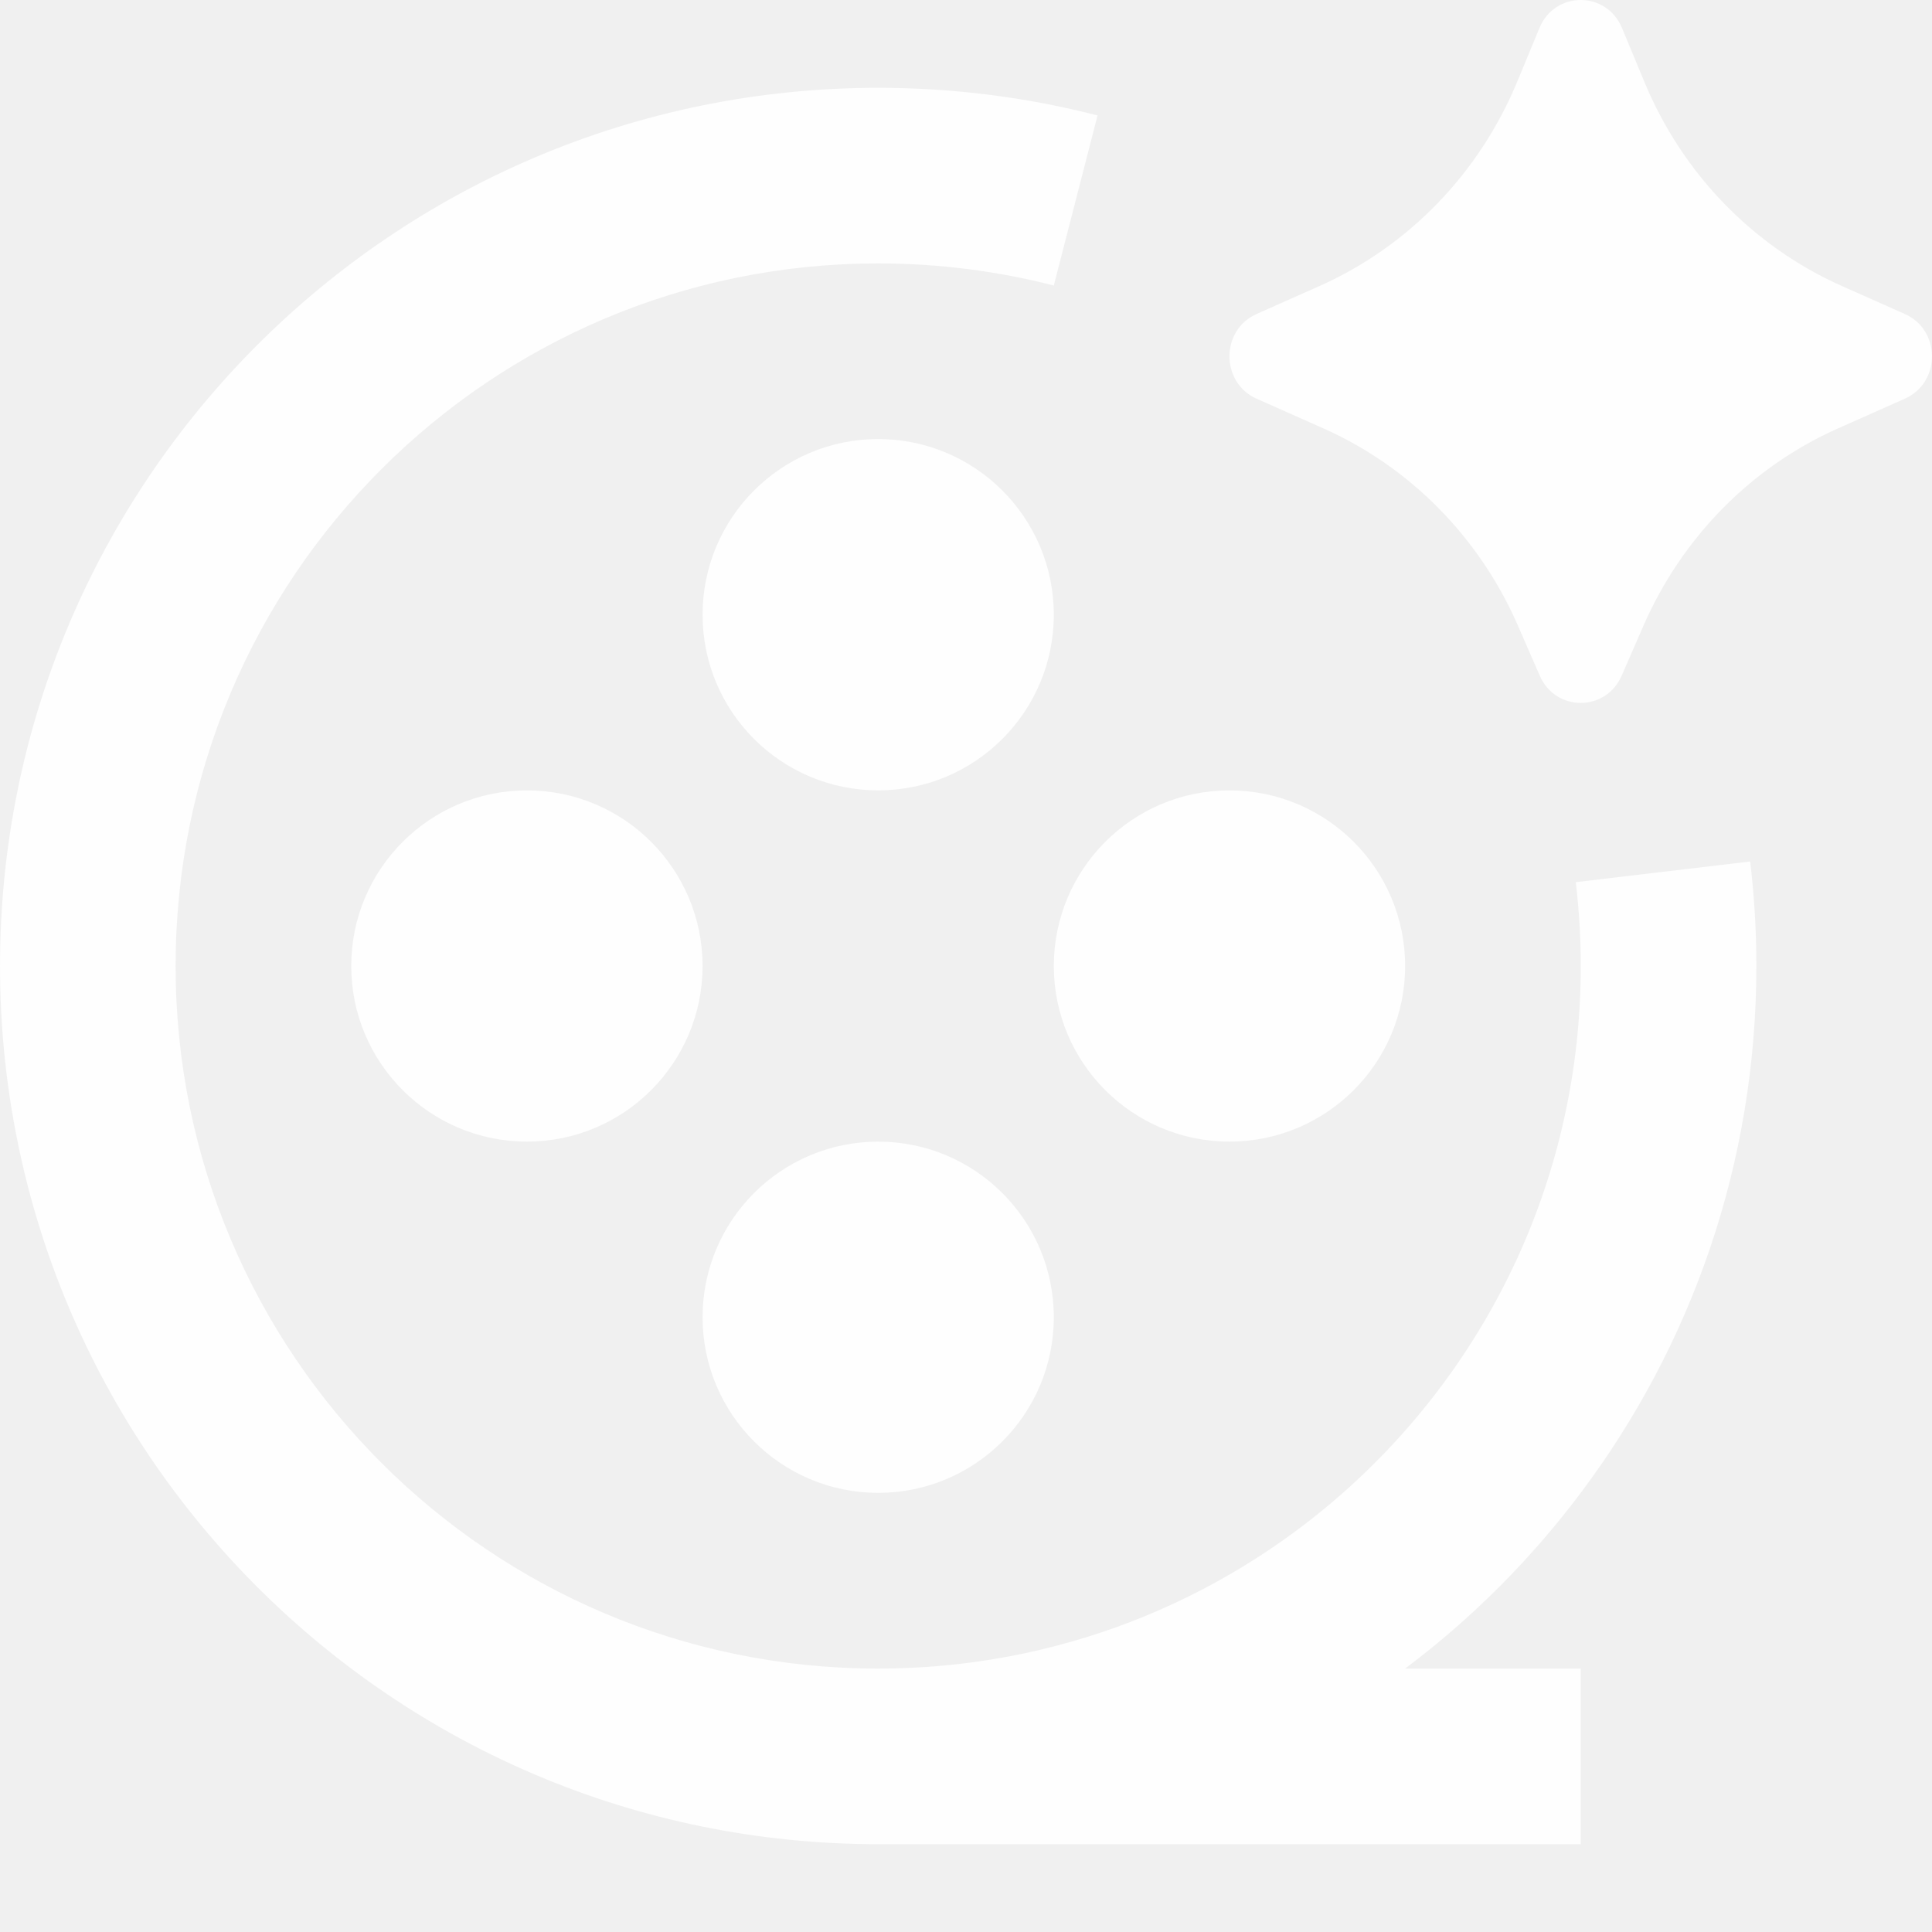
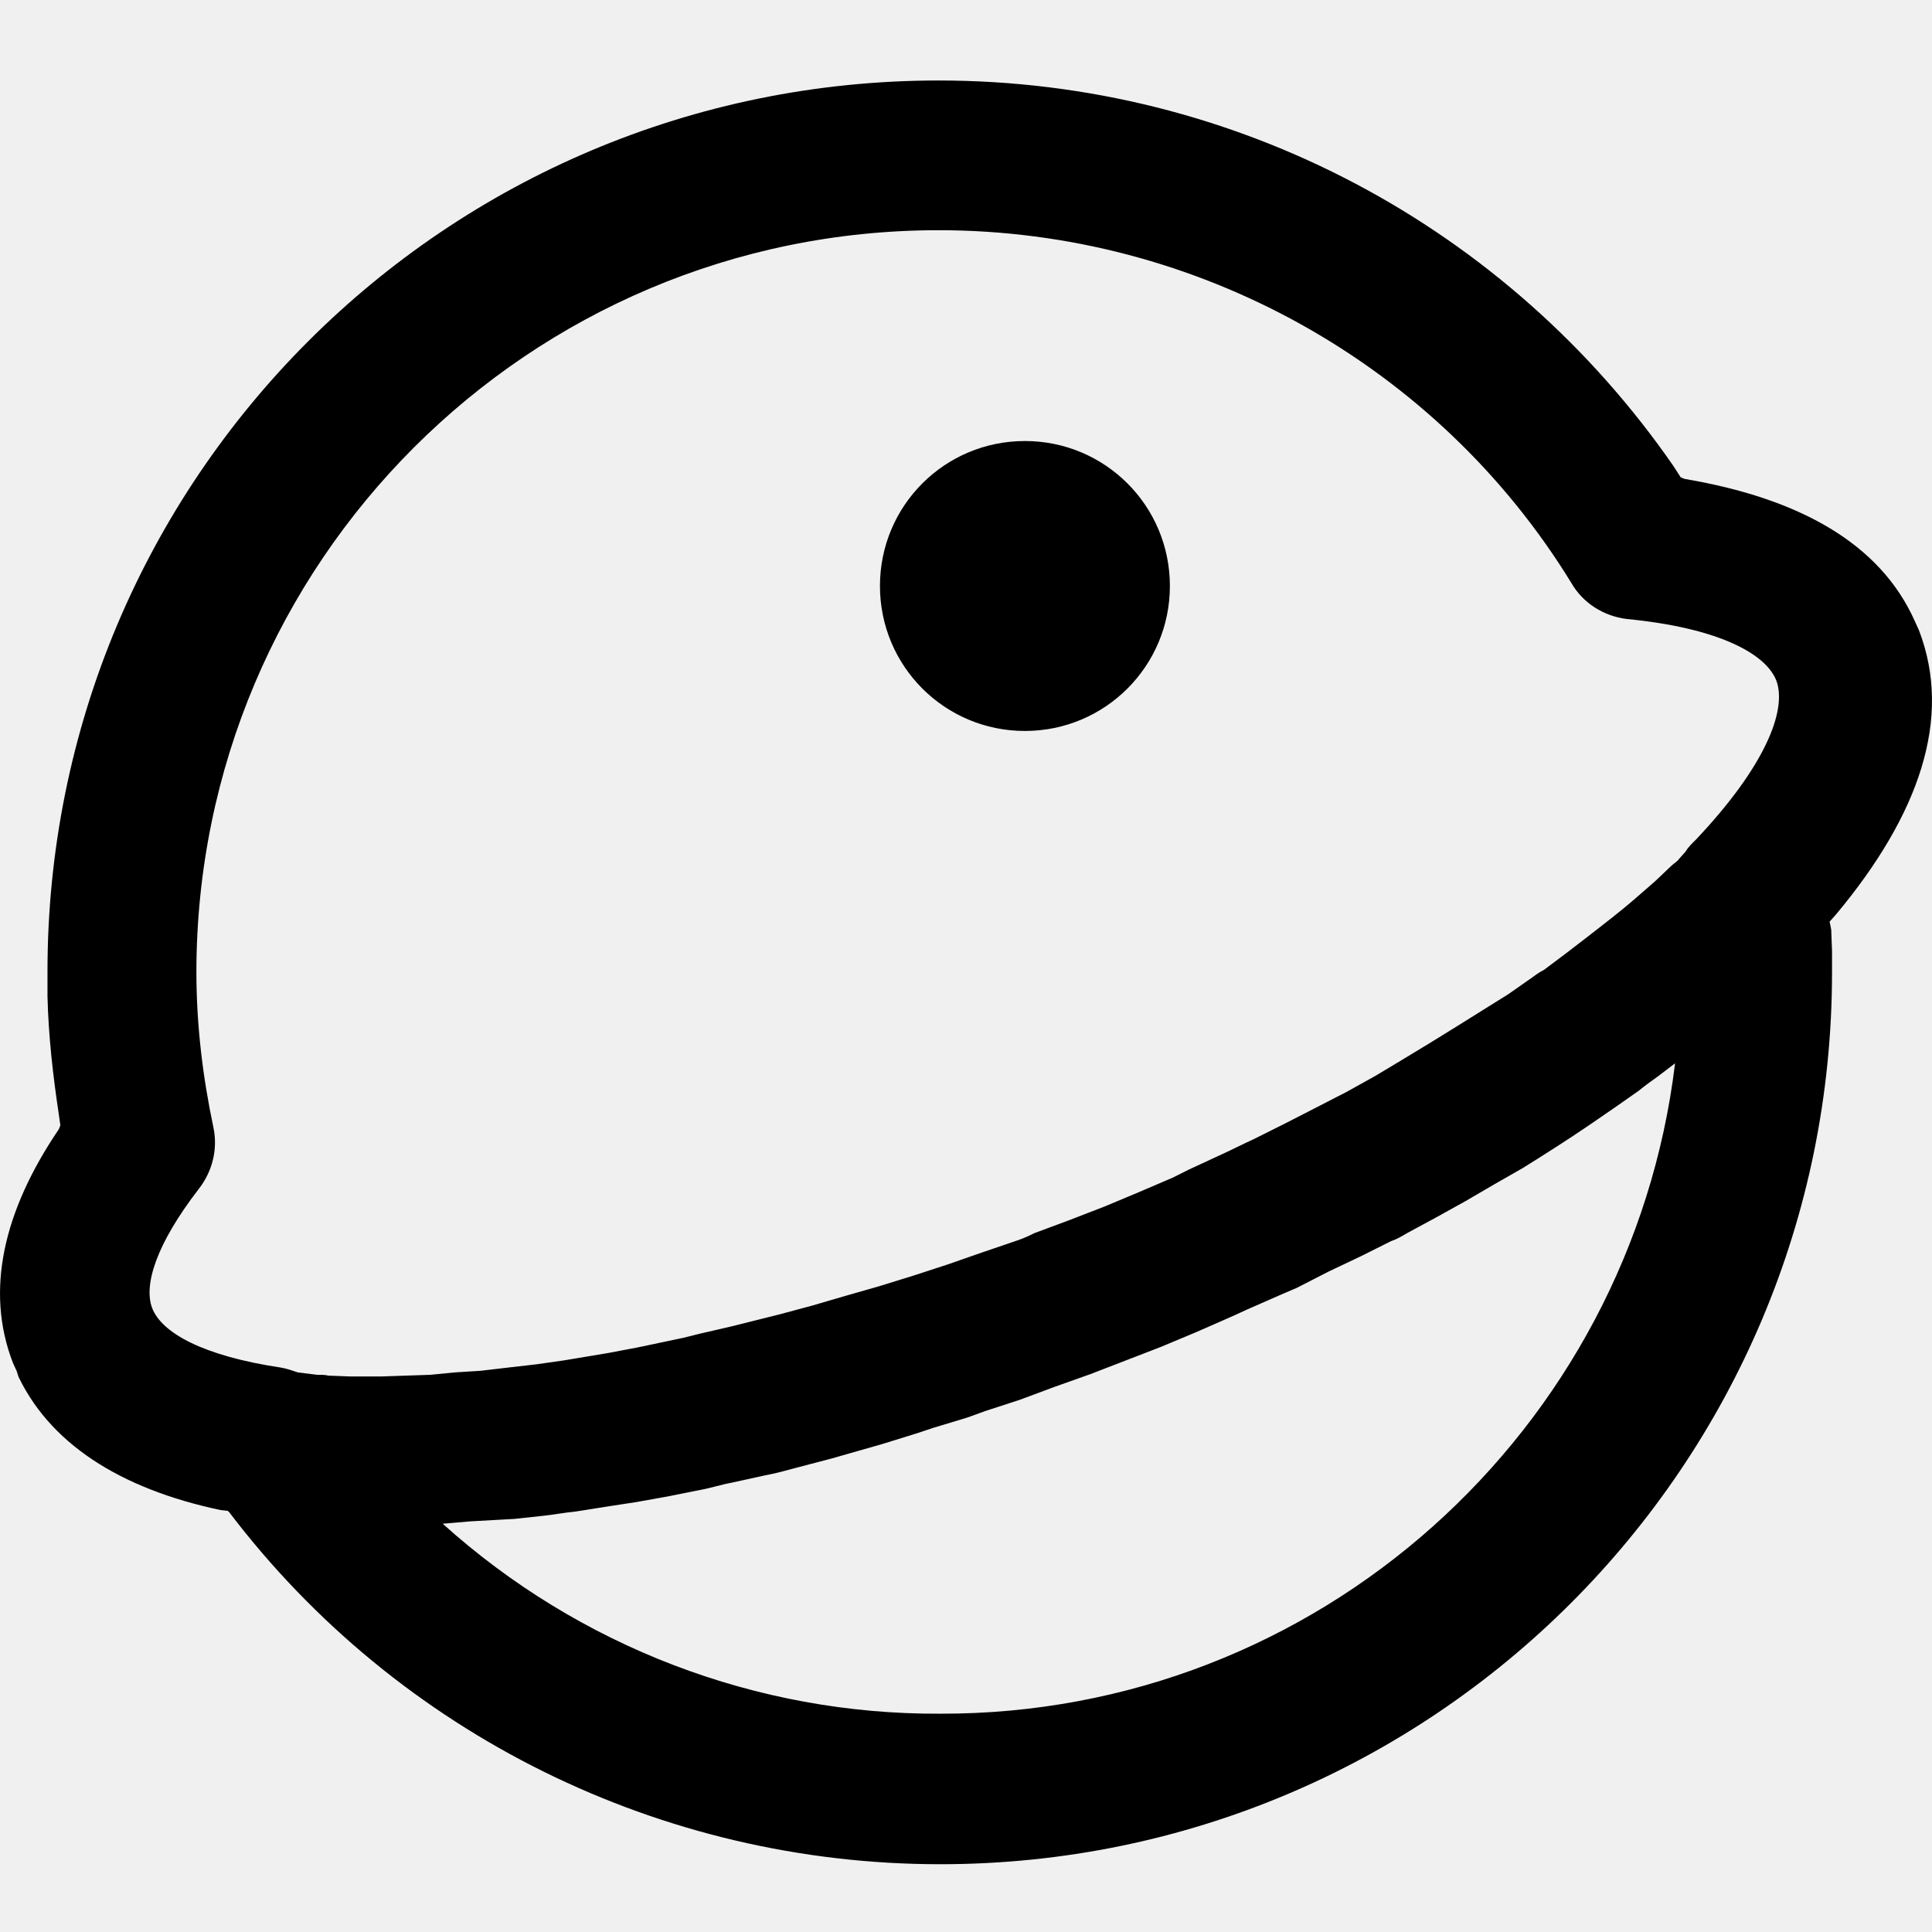
- <svg xmlns="http://www.w3.org/2000/svg" width="20" height="20" viewBox="0 0 20 20" fill="none">
-   <g opacity="0.9">
-     <path d="M17.012 6.48L16.788 6.994C16.624 7.371 16.103 7.371 15.939 6.994L15.715 6.48C15.316 5.563 14.596 4.833 13.698 4.434L13.007 4.127C12.634 3.96 12.634 3.417 13.007 3.251L13.659 2.961C14.58 2.551 15.313 1.794 15.706 0.846L15.936 0.29C16.096 -0.097 16.631 -0.097 16.791 0.29L17.022 0.846C17.414 1.794 18.147 2.551 19.068 2.961L19.72 3.251C20.093 3.417 20.093 3.96 19.72 4.127L19.029 4.434C18.131 4.833 17.412 5.563 17.012 6.48ZM9.091 0.909C4.07 0.909 0 4.979 0 10C0 15.021 4.07 19.091 9.091 19.091L16.364 19.091L16.364 17.273L14.546 17.273C15.235 16.756 15.847 16.143 16.364 15.454C17.506 13.935 18.182 12.046 18.182 10C18.182 9.634 18.16 9.273 18.118 8.918L16.312 9.132C16.346 9.416 16.364 9.706 16.364 10C16.364 12.172 15.411 14.122 13.902 15.454C12.62 16.586 10.935 17.273 9.091 17.273C5.074 17.273 1.818 14.017 1.818 10C1.818 5.983 5.074 2.727 9.091 2.727C9.72 2.727 10.329 2.807 10.909 2.956L11.362 1.195C10.635 1.008 9.874 0.909 9.091 0.909ZM7.273 6.364C7.273 7.368 8.087 8.182 9.091 8.182C10.095 8.182 10.909 7.368 10.909 6.364C10.909 5.359 10.095 4.545 9.091 4.545C8.087 4.545 7.273 5.359 7.273 6.364ZM3.636 10C3.636 11.004 4.45 11.818 5.455 11.818C6.459 11.818 7.273 11.004 7.273 10C7.273 8.996 6.459 8.182 5.455 8.182C4.45 8.182 3.636 8.996 3.636 10ZM10.909 10C10.909 11.004 11.723 11.818 12.727 11.818C13.732 11.818 14.546 11.004 14.546 10C14.546 8.996 13.732 8.182 12.727 8.182C11.723 8.182 10.909 8.996 10.909 10ZM7.273 13.636C7.273 14.64 8.087 15.454 9.091 15.454C10.095 15.454 10.909 14.64 10.909 13.636C10.909 12.632 10.095 11.818 9.091 11.818C8.087 11.818 7.273 12.632 7.273 13.636Z" fill="#FFFFFF" />
-   </g>
+ <svg xmlns="http://www.w3.org/2000/svg" width="24.002" height="24" viewBox="0 0 24.002 24" fill="none">
+   <path d="M20.79 5.79C18.737 2.824 15.358 1 11.66 1C5.537 1 0.578 5.955 0.59 12.09L0.59 12.38C0.602 12.872 0.658 13.36 0.73 13.84L0.75 13.98L0.73 14.03C0.046 15.039 -0.188 16.029 0.16 16.93L0.21 17.04L0.23 17.1L0.2 17.04C0.596 17.928 1.491 18.496 2.74 18.76L2.83 18.77L2.85 18.79C4.951 21.552 8.222 23.16 11.68 23.16C17.803 23.16 22.76 18.203 22.76 12.08L22.76 11.82L22.75 11.55L22.73 11.45L22.81 11.36C23.843 10.123 24.26 8.923 23.84 7.83L23.79 7.72C23.358 6.747 22.347 6.19 20.93 5.95L20.88 5.93L20.79 5.79ZM2.44 12.08C2.44 6.989 6.569 2.86 11.66 2.86C14.878 2.86 17.863 4.538 19.52 7.24C19.664 7.492 19.922 7.654 20.21 7.69C21.327 7.798 21.938 8.112 22.07 8.46C22.202 8.832 21.922 9.529 21.07 10.43C21.022 10.478 20.976 10.52 20.94 10.58L20.86 10.67C20.836 10.706 20.796 10.724 20.76 10.76L20.56 10.95L20.33 11.15C20.138 11.318 19.936 11.472 19.72 11.64L19.46 11.84L19.18 12.05C19.132 12.074 19.088 12.104 19.04 12.14L18.74 12.35L18.1 12.75L17.76 12.96L17.43 13.16L17.08 13.37L16.72 13.57L16.35 13.76L15.96 13.96L15.58 14.15C15.448 14.21 15.312 14.28 15.18 14.34L14.77 14.53L14.57 14.63L14.15 14.81L13.72 14.99L13.28 15.16L12.85 15.32C12.778 15.356 12.712 15.386 12.64 15.41L12.2 15.56L11.77 15.71L11.34 15.85L10.92 15.98L10.5 16.1L10.09 16.22L9.68 16.33L9.48 16.38L9.08 16.48L8.69 16.57L8.49 16.62L8.11 16.7L7.92 16.74L7.55 16.81L7.19 16.87L7.01 16.9L6.66 16.95L6.31 16.99L5.97 17.03L5.65 17.05L5.34 17.08L5.04 17.09L4.75 17.1L4.34 17.1L4.08 17.09C4.038 17.079 3.989 17.08 3.954 17.08L3.94 17.08L3.7 17.05C3.628 17.026 3.562 17.002 3.49 16.99C2.529 16.846 2.01 16.562 1.89 16.25C1.782 15.962 1.942 15.454 2.47 14.77C2.638 14.554 2.71 14.276 2.65 14C2.518 13.376 2.44 12.728 2.44 12.08ZM12.733 9.081C11.736 9.081 10.932 8.276 10.932 7.28C10.932 6.283 11.736 5.479 12.733 5.479C13.729 5.479 14.534 6.283 14.534 7.28C14.534 8.276 13.729 9.081 12.733 9.081ZM20.6 13.37L20.81 13.21C20.258 17.773 16.375 21.302 11.68 21.29C9.399 21.302 7.193 20.455 5.5 18.93L5.85 18.9L6.21 18.88L6.39 18.87L6.76 18.83C6.88 18.818 7.008 18.792 7.14 18.78L7.52 18.72L7.91 18.66L8.3 18.59L8.7 18.51C8.832 18.486 8.958 18.444 9.09 18.42L9.5 18.33C9.632 18.306 9.778 18.266 9.91 18.23L10.33 18.12L10.54 18.06L10.96 17.94L11.38 17.81L11.59 17.74L12.02 17.61L12.24 17.53L12.67 17.39L13.1 17.23L13.55 17.07L13.99 16.9L14.43 16.73L14.86 16.55C15.076 16.454 15.286 16.366 15.49 16.27L15.9 16.09L16.11 16L16.5 15.8L16.9 15.61L17.28 15.42C17.352 15.396 17.42 15.356 17.48 15.32L17.85 15.12L18.21 14.92L18.57 14.71L18.92 14.51C19.208 14.33 19.476 14.16 19.74 13.98L20.06 13.76L20.36 13.55C20.432 13.49 20.516 13.43 20.6 13.37Z" fill-rule="evenodd" fill="#000000" />
</svg>
